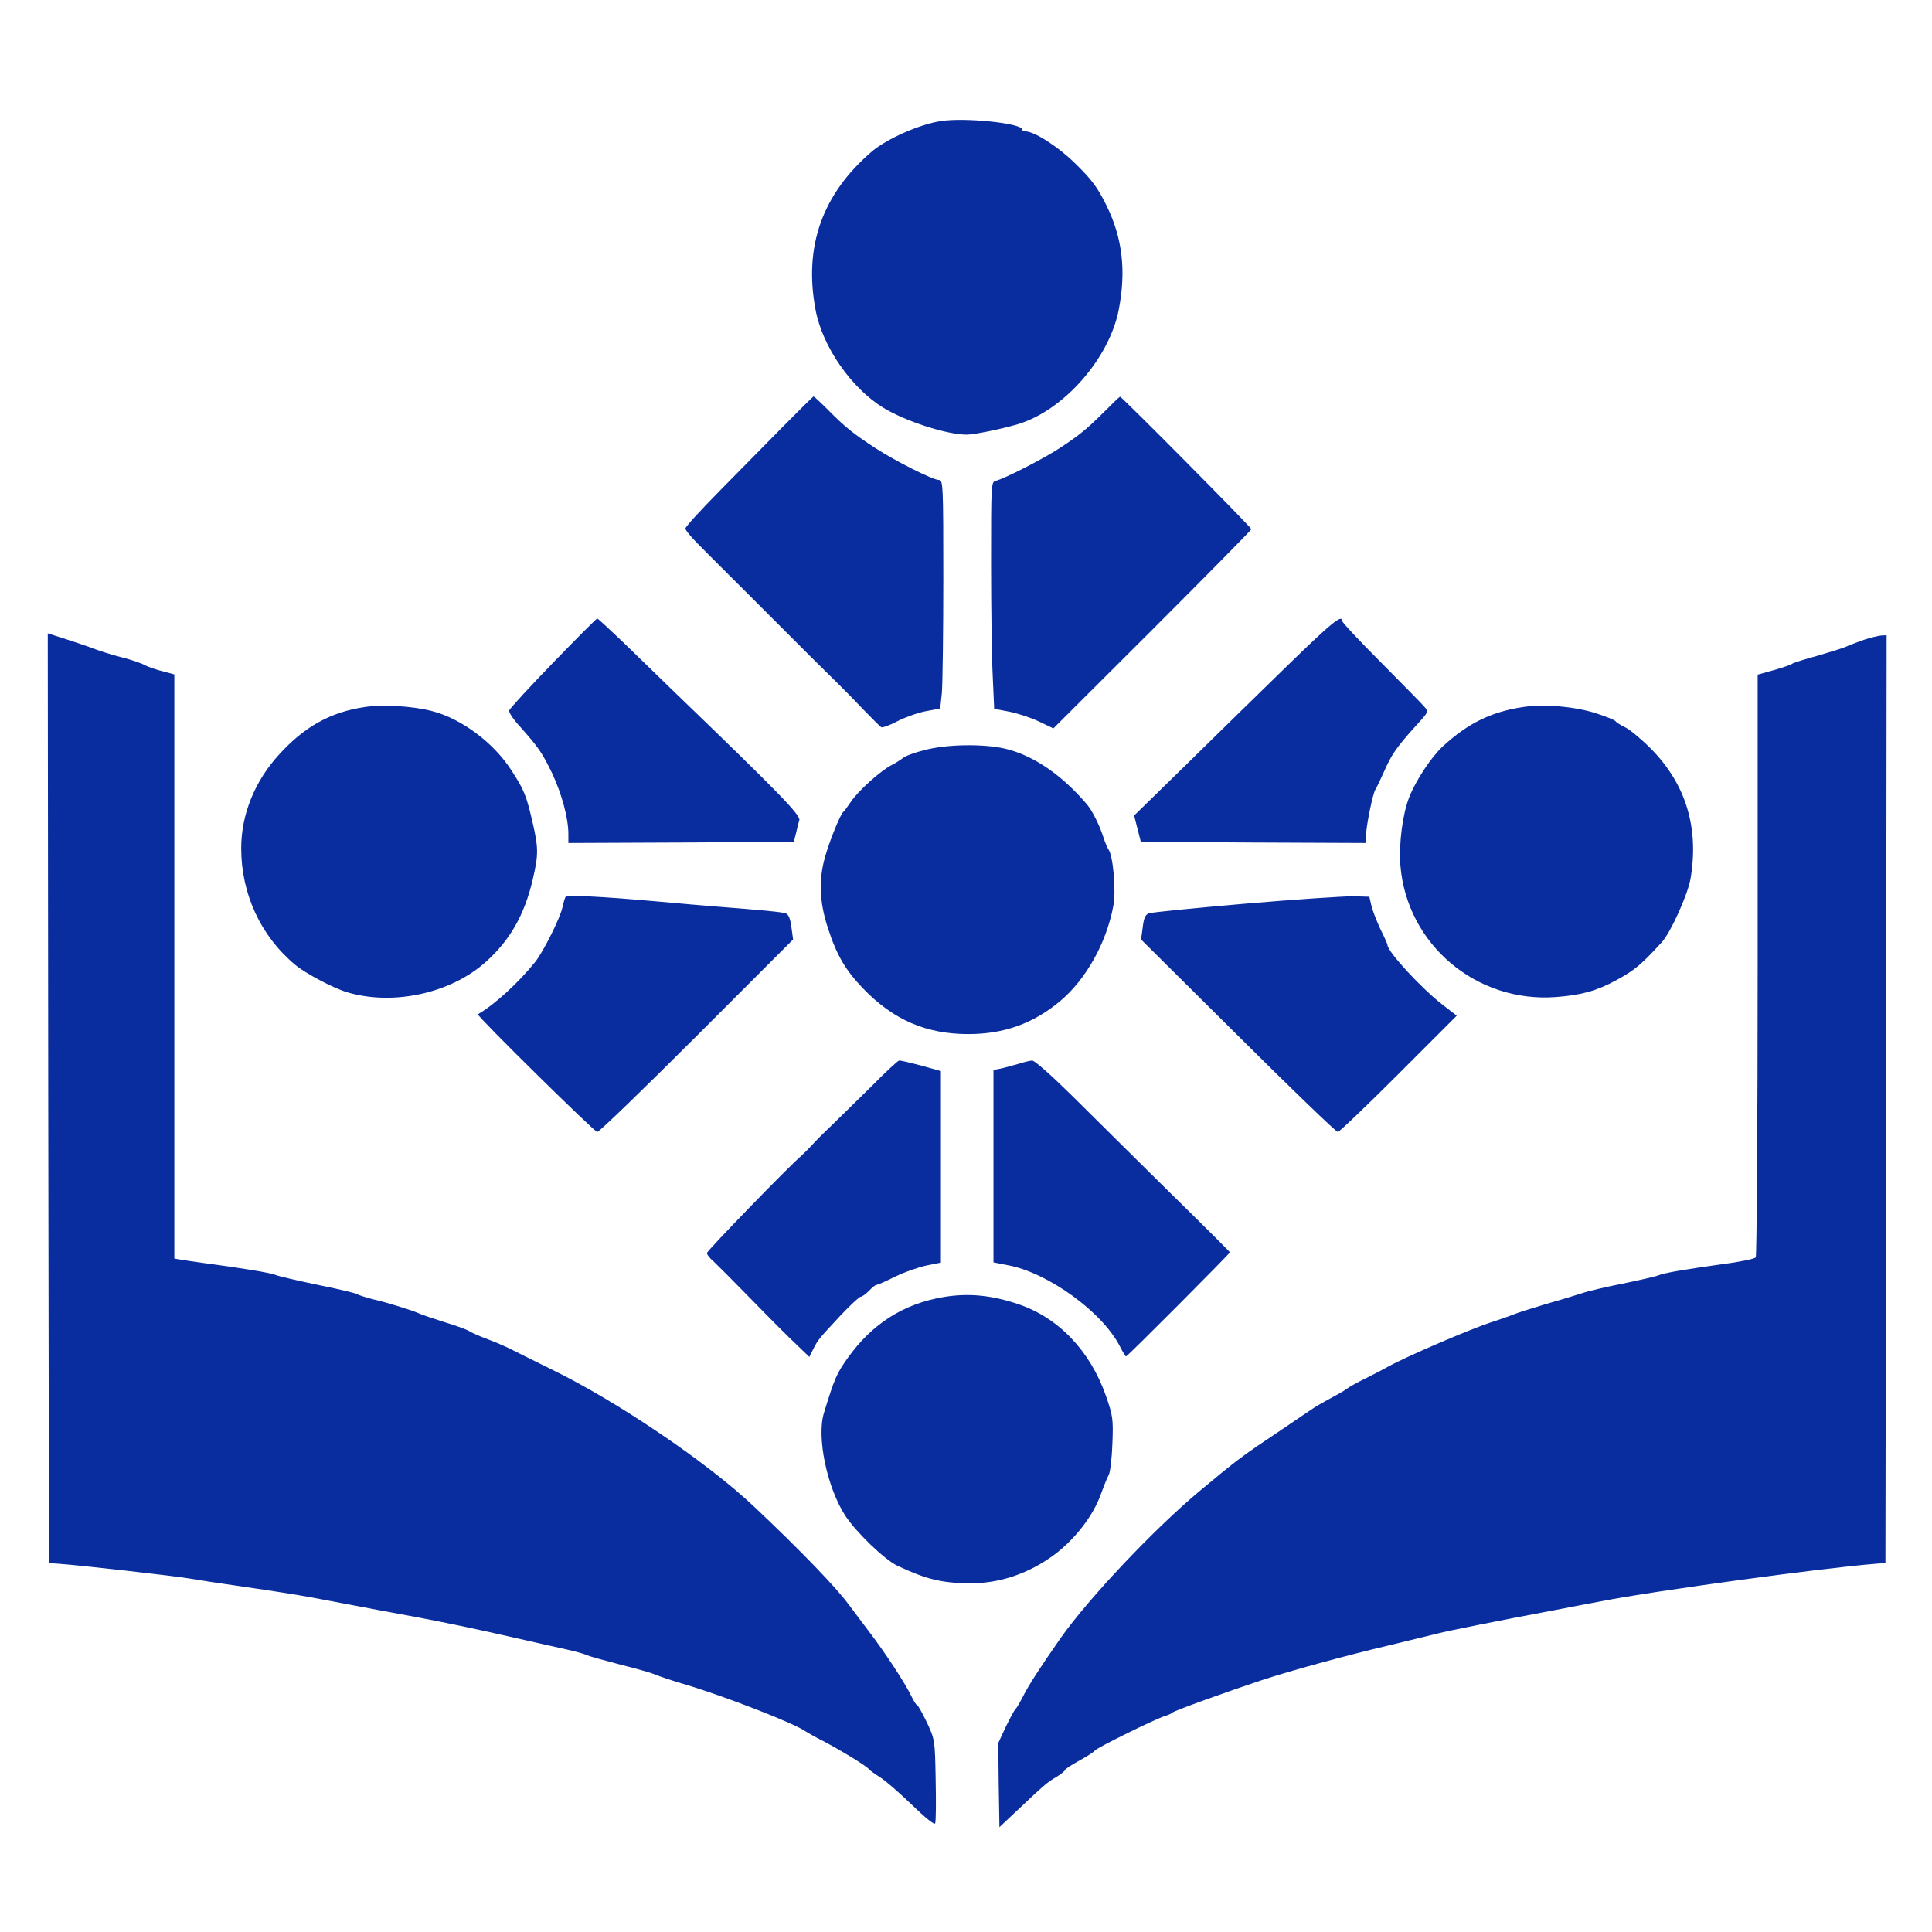
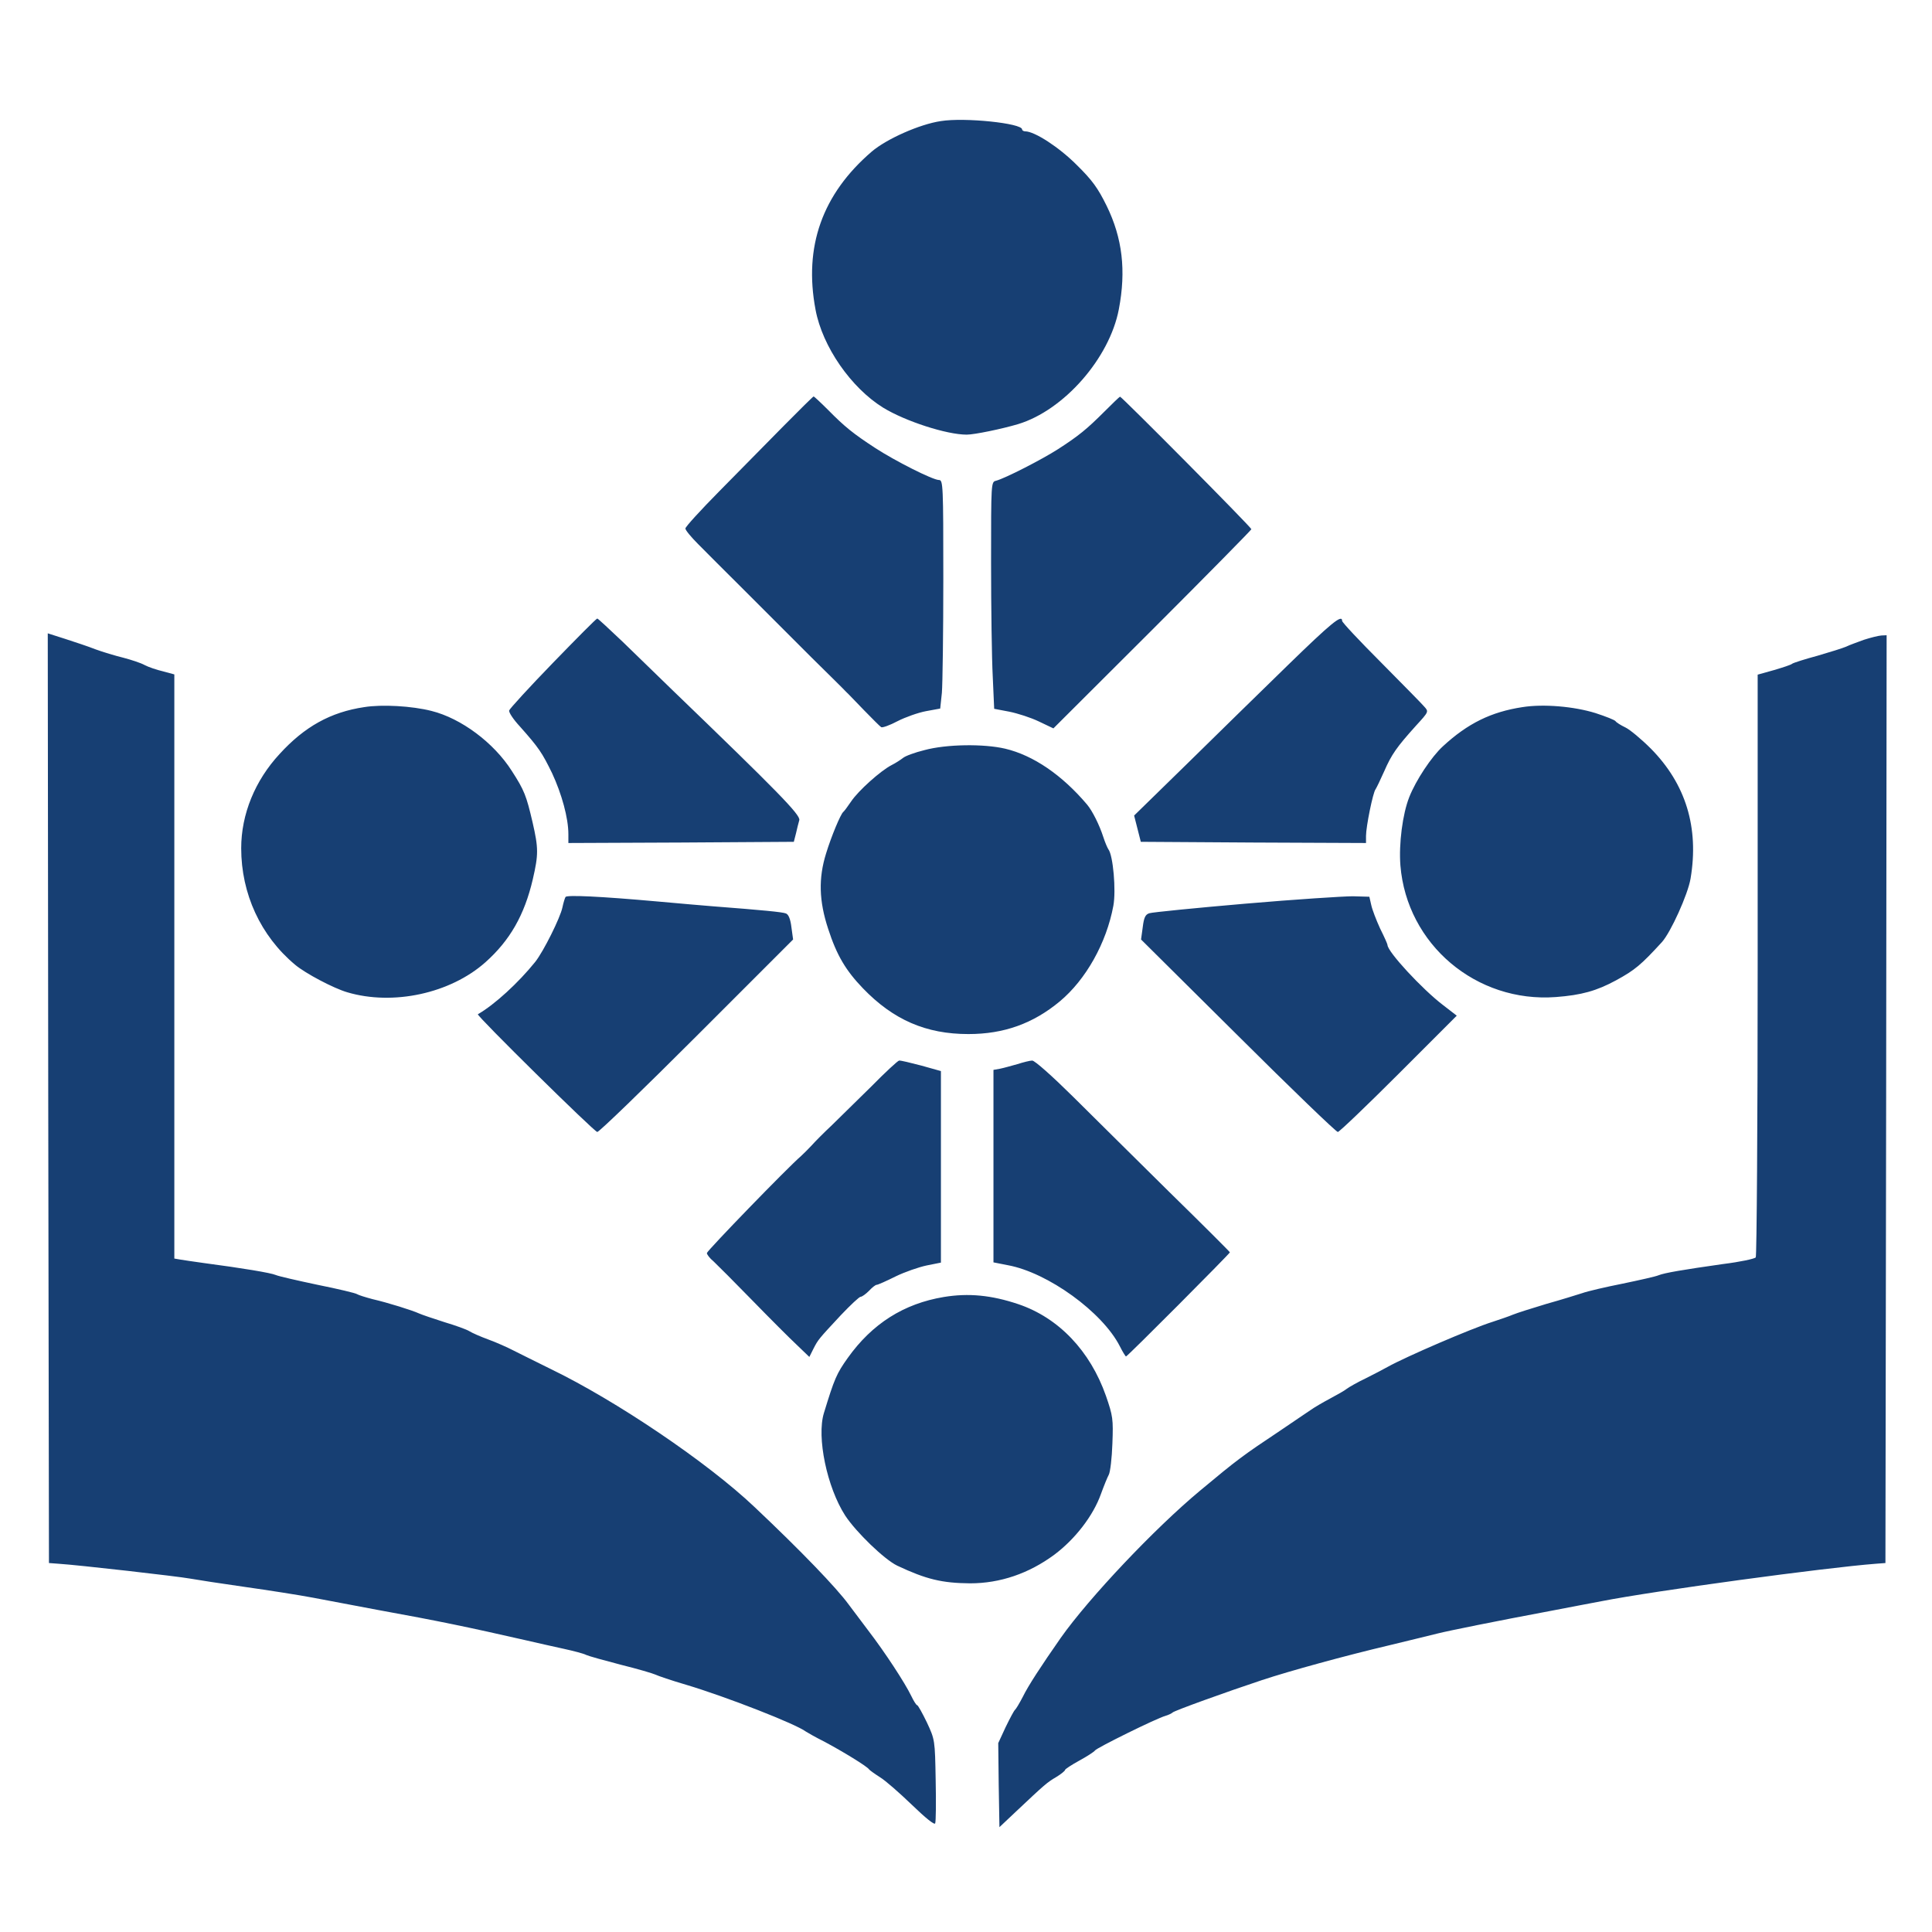
<svg xmlns="http://www.w3.org/2000/svg" viewBox="0 0 809 809">
-   <g transform="translate(0,809) scale(0.1,-0.1)" fill="#092d9e">
+   <g transform="translate(0,809) scale(0.1,-0.1)" fill="#173F73">
    <path d="M3940 7583 c-89 -13 -228 -75 -290 -128 -207 -178 -285 -398 -235 -662 29 -155 149 -327 283 -410 93 -57 266 -113 350 -113 32 0 148 24 215 44 192 58 383 276 422 481 31 162 15 298 -51 433 -37 75 -60 107 -126 172 -74 74 -176 140 -215 140 -7 0 -13 4 -13 8 0 26 -241 51 -340 35z M3279 6304 c-68 -69 -188 -191 -266 -270 -79 -80 -143 -150 -143 -157 0 -7 24 -36 53 -65 28 -28 117 -118 197 -197 80 -80 205 -205 278 -278 74 -73 139 -137 145 -144 7 -6 40 -41 75 -77 35 -36 67 -68 72 -71 5 -3 36 8 68 25 33 17 87 36 119 42 l60 11 7 66 c3 36 6 252 6 479 0 390 -1 412 -18 412 -26 0 -184 80 -267 134 -92 60 -128 89 -197 159 -31 31 -59 57 -61 57 -2 0 -60 -57 -128 -126z M4624 6366 c-72 -72 -107 -101 -194 -157 -67 -43 -221 -122 -259 -132 -21 -5 -21 -6 -21 -344 0 -187 3 -401 7 -476 l6 -135 63 -12 c35 -7 91 -25 124 -41 l61 -29 415 414 c228 228 414 417 414 420 0 8 -544 556 -550 555 -3 -1 -32 -29 -66 -63z M2315 5314 c-99 -102 -181 -192 -183 -199 -2 -8 18 -38 45 -67 80 -90 93 -110 135 -196 40 -86 68 -187 68 -255 l0 -37 472 2 472 3 9 35 c4 19 11 45 14 56 5 22 -91 120 -531 544 -59 58 -154 149 -209 203 -56 53 -103 97 -106 97 -4 0 -87 -84 -186 -186z M5391 5303 c-112 -109 -302 -295 -422 -413 l-220 -215 14 -55 14 -55 472 -3 471 -2 0 30 c0 38 29 182 40 195 4 6 20 39 36 75 31 71 52 101 133 191 54 59 54 59 35 80 -10 12 -92 95 -181 185 -90 90 -163 168 -163 174 0 29 -44 -7 -229 -187z M202 3492 l3 -1947 40 -3 c81 -5 502 -53 550 -62 28 -5 131 -21 230 -35 99 -14 227 -34 285 -45 58 -11 179 -34 270 -51 259 -47 383 -73 620 -127 47 -11 119 -27 160 -36 41 -9 84 -20 95 -26 11 -5 76 -23 145 -41 69 -17 133 -36 144 -41 10 -5 68 -25 130 -43 167 -50 459 -164 501 -196 6 -4 39 -23 75 -41 79 -42 182 -105 189 -117 3 -4 24 -19 46 -33 23 -14 82 -66 134 -116 57 -55 94 -85 97 -77 3 7 4 89 2 181 -3 168 -3 169 -37 242 -19 39 -37 72 -41 72 -3 0 -14 17 -24 38 -27 56 -111 184 -180 274 -33 44 -70 93 -82 109 -51 70 -200 225 -395 409 -196 186 -579 445 -854 578 -60 30 -130 64 -155 77 -25 13 -72 34 -105 46 -33 12 -69 28 -80 35 -11 7 -58 24 -105 38 -47 15 -94 31 -105 36 -28 13 -130 45 -195 60 -30 8 -59 17 -65 21 -5 4 -80 22 -165 39 -85 18 -164 36 -175 41 -20 9 -141 29 -300 50 -44 6 -90 13 -102 15 l-23 4 0 1223 0 1223 -48 13 c-26 6 -61 18 -76 26 -16 9 -56 22 -90 31 -33 8 -86 24 -116 35 -30 12 -88 31 -128 44 l-72 23 2 -1946z M7805 5411 c-27 -10 -61 -22 -75 -29 -14 -6 -68 -23 -120 -38 -52 -14 -99 -29 -105 -33 -5 -5 -40 -16 -77 -27 l-68 -19 0 -1215 c0 -668 -4 -1220 -8 -1225 -4 -6 -65 -19 -137 -28 -169 -24 -245 -37 -270 -47 -11 -5 -78 -20 -150 -35 -71 -14 -148 -32 -170 -40 -22 -7 -89 -28 -150 -45 -60 -18 -123 -38 -140 -45 -16 -7 -55 -20 -85 -30 -89 -28 -363 -146 -440 -189 -14 -8 -54 -29 -90 -47 -36 -17 -72 -38 -80 -44 -8 -7 -40 -25 -70 -41 -30 -16 -66 -37 -80 -47 -14 -9 -72 -49 -130 -88 -156 -104 -178 -120 -335 -251 -190 -158 -465 -449 -583 -616 -83 -119 -136 -200 -159 -247 -14 -27 -29 -52 -33 -55 -4 -3 -21 -35 -39 -72 l-31 -67 2 -176 3 -176 70 66 c121 114 129 121 168 144 20 12 37 26 37 30 0 3 27 21 60 39 33 18 62 37 65 42 7 11 258 135 295 145 14 4 27 11 30 14 5 7 230 88 375 136 118 39 348 102 530 145 88 21 180 44 205 50 48 12 246 52 470 94 74 14 171 33 215 41 224 44 940 141 1150 157 l40 3 3 1943 2 1942 -22 -1 c-13 -1 -45 -9 -73 -18z M1525 5129 c-141 -21 -250 -82 -354 -196 -103 -111 -161 -252 -161 -395 0 -190 81 -367 226 -488 43 -36 160 -98 218 -115 192 -57 432 -5 579 126 102 91 163 197 198 347 24 104 24 130 -1 239 -26 111 -34 133 -87 215 -75 118 -212 220 -336 251 -82 21 -208 28 -282 16z M6375 5129 c-131 -20 -229 -68 -333 -164 -48 -44 -113 -142 -141 -213 -28 -71 -44 -195 -37 -286 27 -331 318 -576 651 -551 107 8 171 26 252 70 79 43 105 65 192 160 37 41 109 200 120 266 36 214 -20 396 -166 544 -40 40 -88 80 -107 89 -19 9 -38 21 -41 26 -3 5 -41 20 -84 34 -90 28 -218 39 -306 25z M3871 4949 c-41 -10 -81 -25 -90 -33 -9 -7 -30 -21 -48 -30 -45 -23 -139 -107 -169 -152 -15 -22 -29 -41 -33 -44 -11 -9 -50 -102 -72 -174 -32 -103 -30 -198 9 -316 36 -111 74 -174 145 -248 128 -133 265 -192 442 -192 149 0 271 44 383 137 109 91 195 244 224 400 12 64 -1 212 -21 237 -4 6 -14 29 -21 51 -16 50 -46 110 -68 136 -105 124 -225 206 -343 234 -90 21 -246 19 -338 -6z M2368 4334 c-3 -5 -9 -25 -13 -44 -9 -43 -79 -184 -114 -228 -70 -87 -170 -179 -240 -219 -8 -4 488 -493 500 -493 8 0 195 181 417 403 l403 403 -7 51 c-4 34 -12 54 -23 58 -14 6 -99 14 -306 30 -38 3 -142 12 -230 20 -245 22 -382 28 -387 19z M5215 4306 c-209 -18 -390 -36 -402 -40 -17 -5 -23 -18 -28 -59 l-7 -51 406 -403 c223 -222 411 -403 418 -403 6 0 121 110 255 244 l243 243 -57 44 c-88 67 -233 224 -233 252 0 4 -14 35 -31 69 -16 35 -33 79 -37 98 l-8 35 -69 2 c-39 0 -241 -13 -450 -31z M3649 3541 c-59 -58 -133 -131 -165 -162 -33 -31 -71 -69 -85 -85 -15 -16 -35 -36 -45 -45 -55 -47 -394 -397 -394 -406 0 -6 12 -22 28 -35 15 -14 88 -87 162 -163 74 -76 158 -160 187 -187 l52 -50 17 34 c20 39 21 40 115 141 40 42 77 77 83 77 6 0 22 12 35 25 13 14 27 25 32 25 5 0 41 16 79 35 39 19 97 39 130 46 l60 12 0 401 0 401 -82 23 c-46 12 -87 22 -93 21 -5 0 -58 -49 -116 -108z M4260 3634 c-25 -7 -57 -16 -72 -19 l-28 -5 0 -403 0 -403 61 -12 c167 -31 395 -196 468 -339 12 -24 24 -43 26 -43 6 0 435 431 435 436 0 2 -113 115 -252 251 -138 136 -320 317 -405 401 -87 86 -161 152 -171 151 -9 0 -37 -7 -62 -15z M3952 2659 c-168 -28 -300 -112 -402 -255 -47 -66 -56 -87 -100 -231 -31 -101 13 -311 89 -429 46 -70 164 -184 218 -210 121 -57 187 -73 305 -74 126 0 246 41 353 120 88 66 163 164 195 254 12 33 27 70 33 81 6 11 13 70 15 130 4 103 2 116 -27 200 -66 188 -198 327 -367 384 -113 38 -209 47 -312 30z" />
  </g>
</svg>
